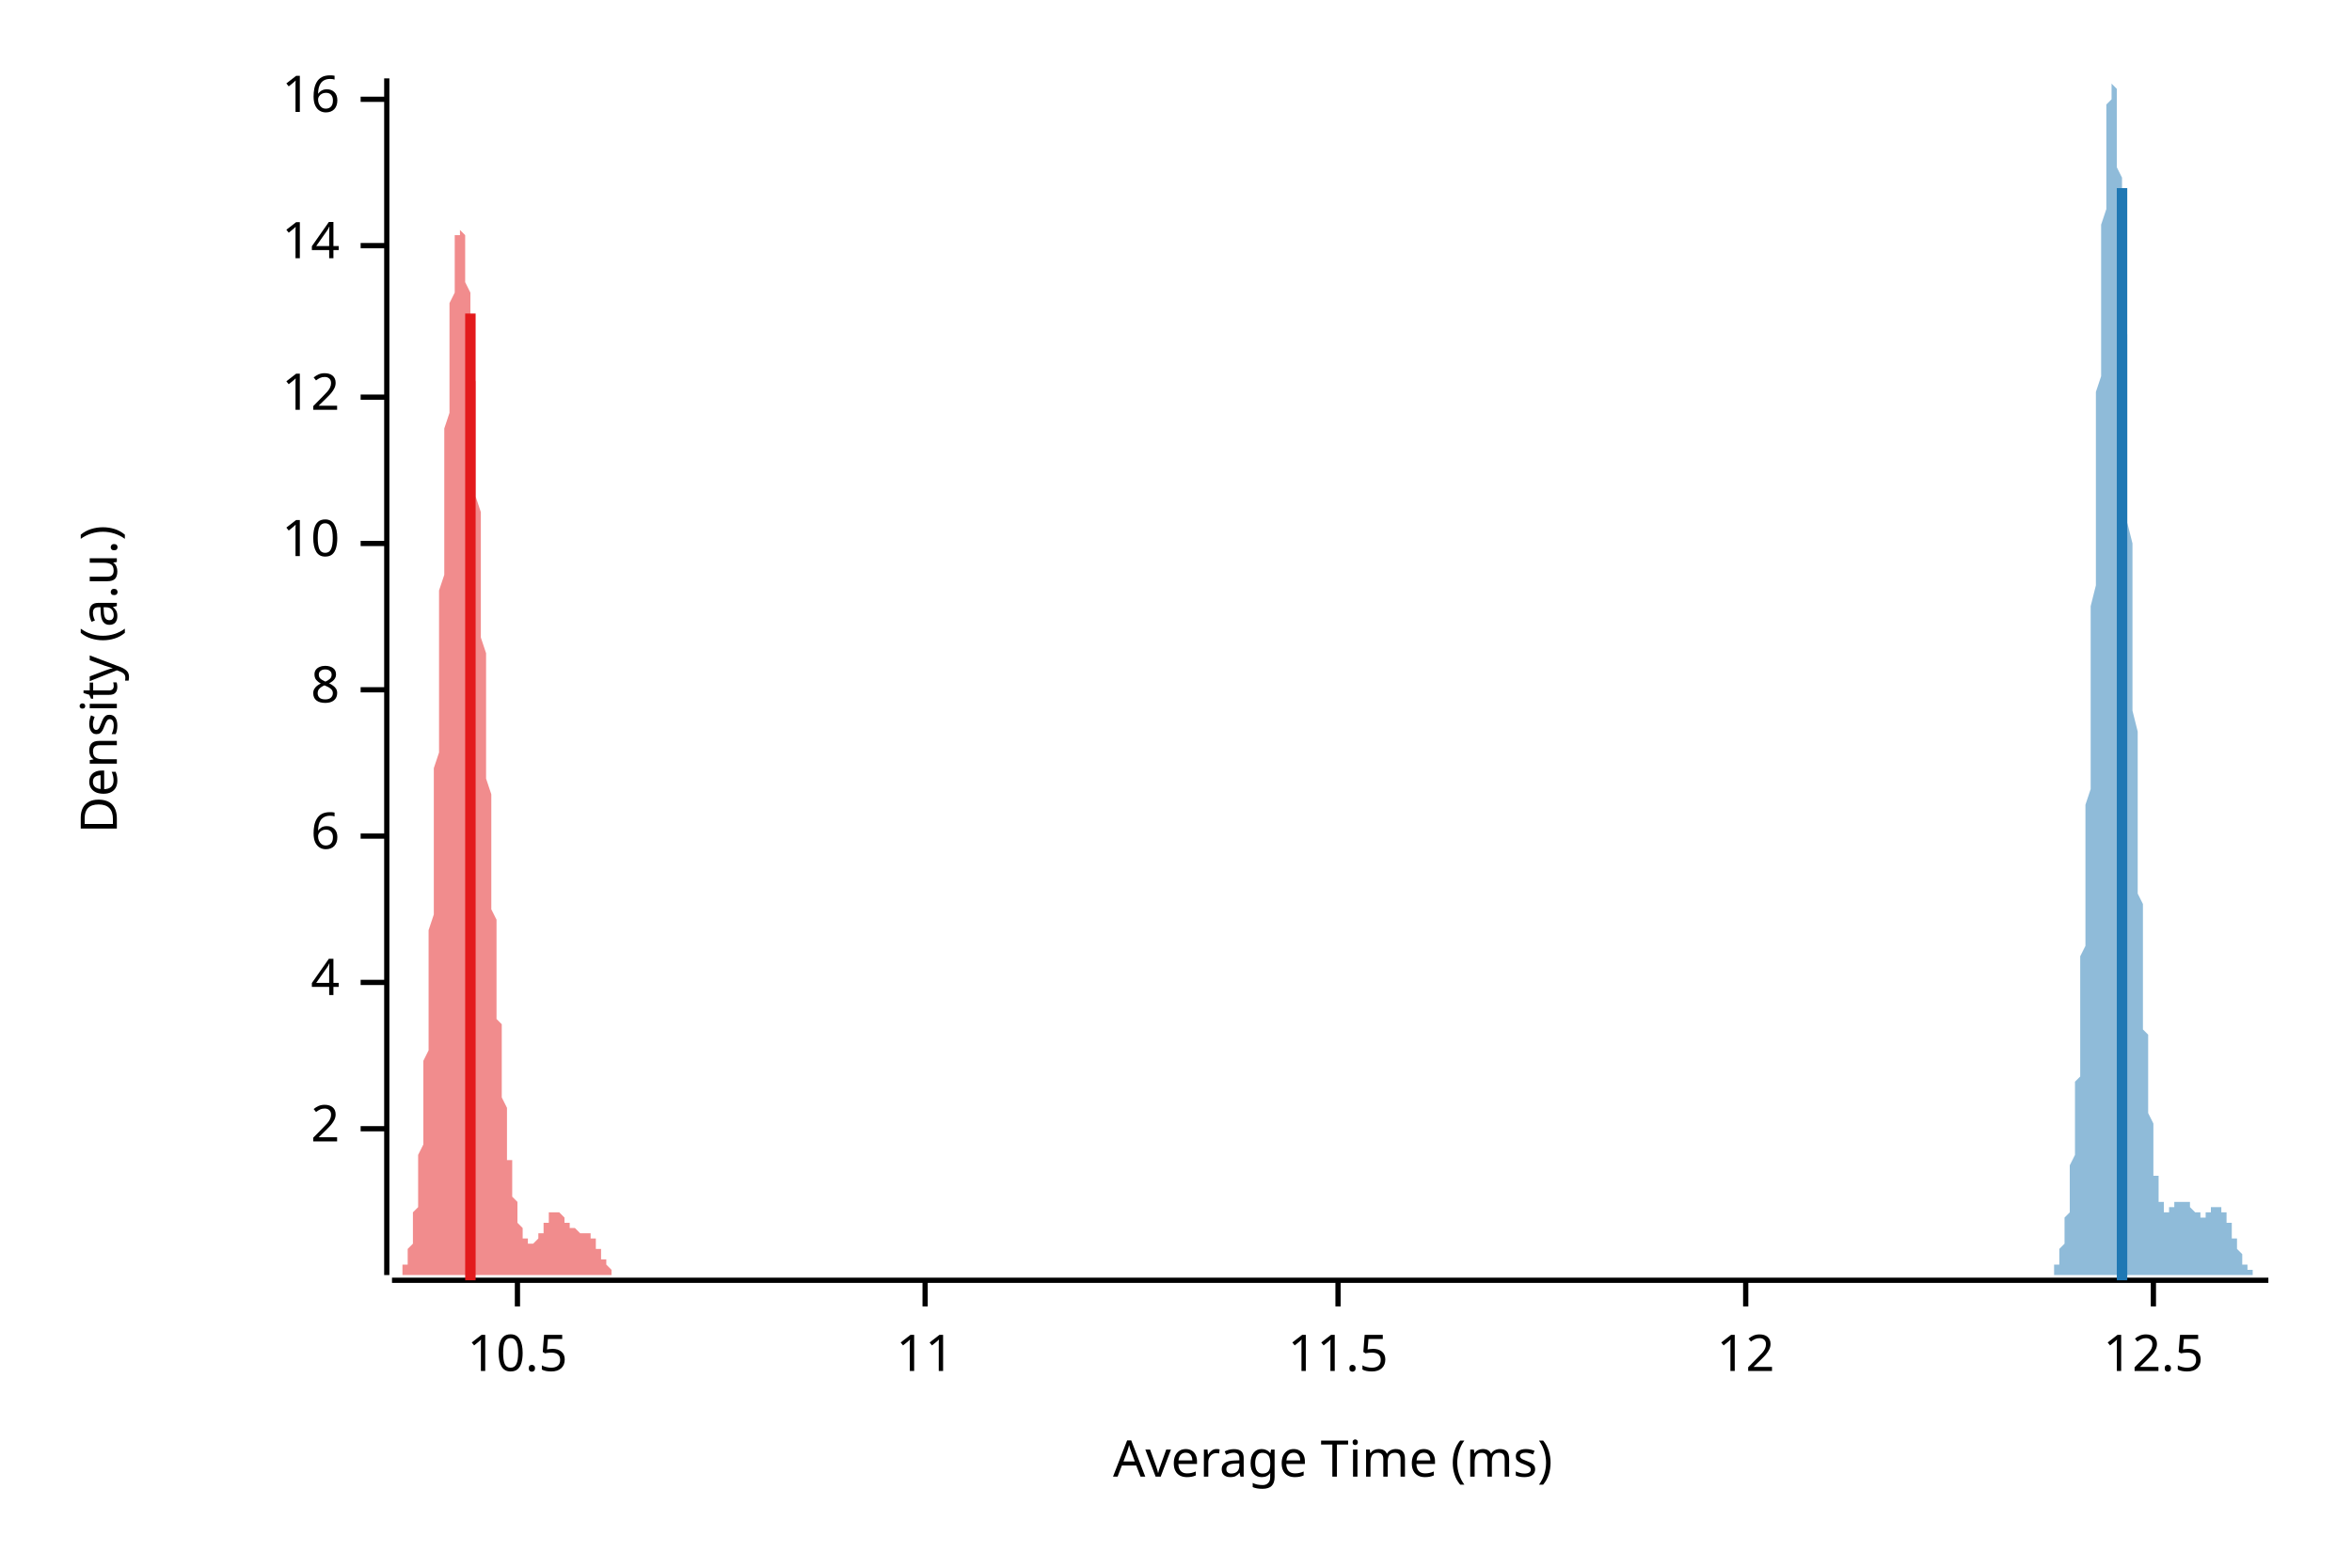
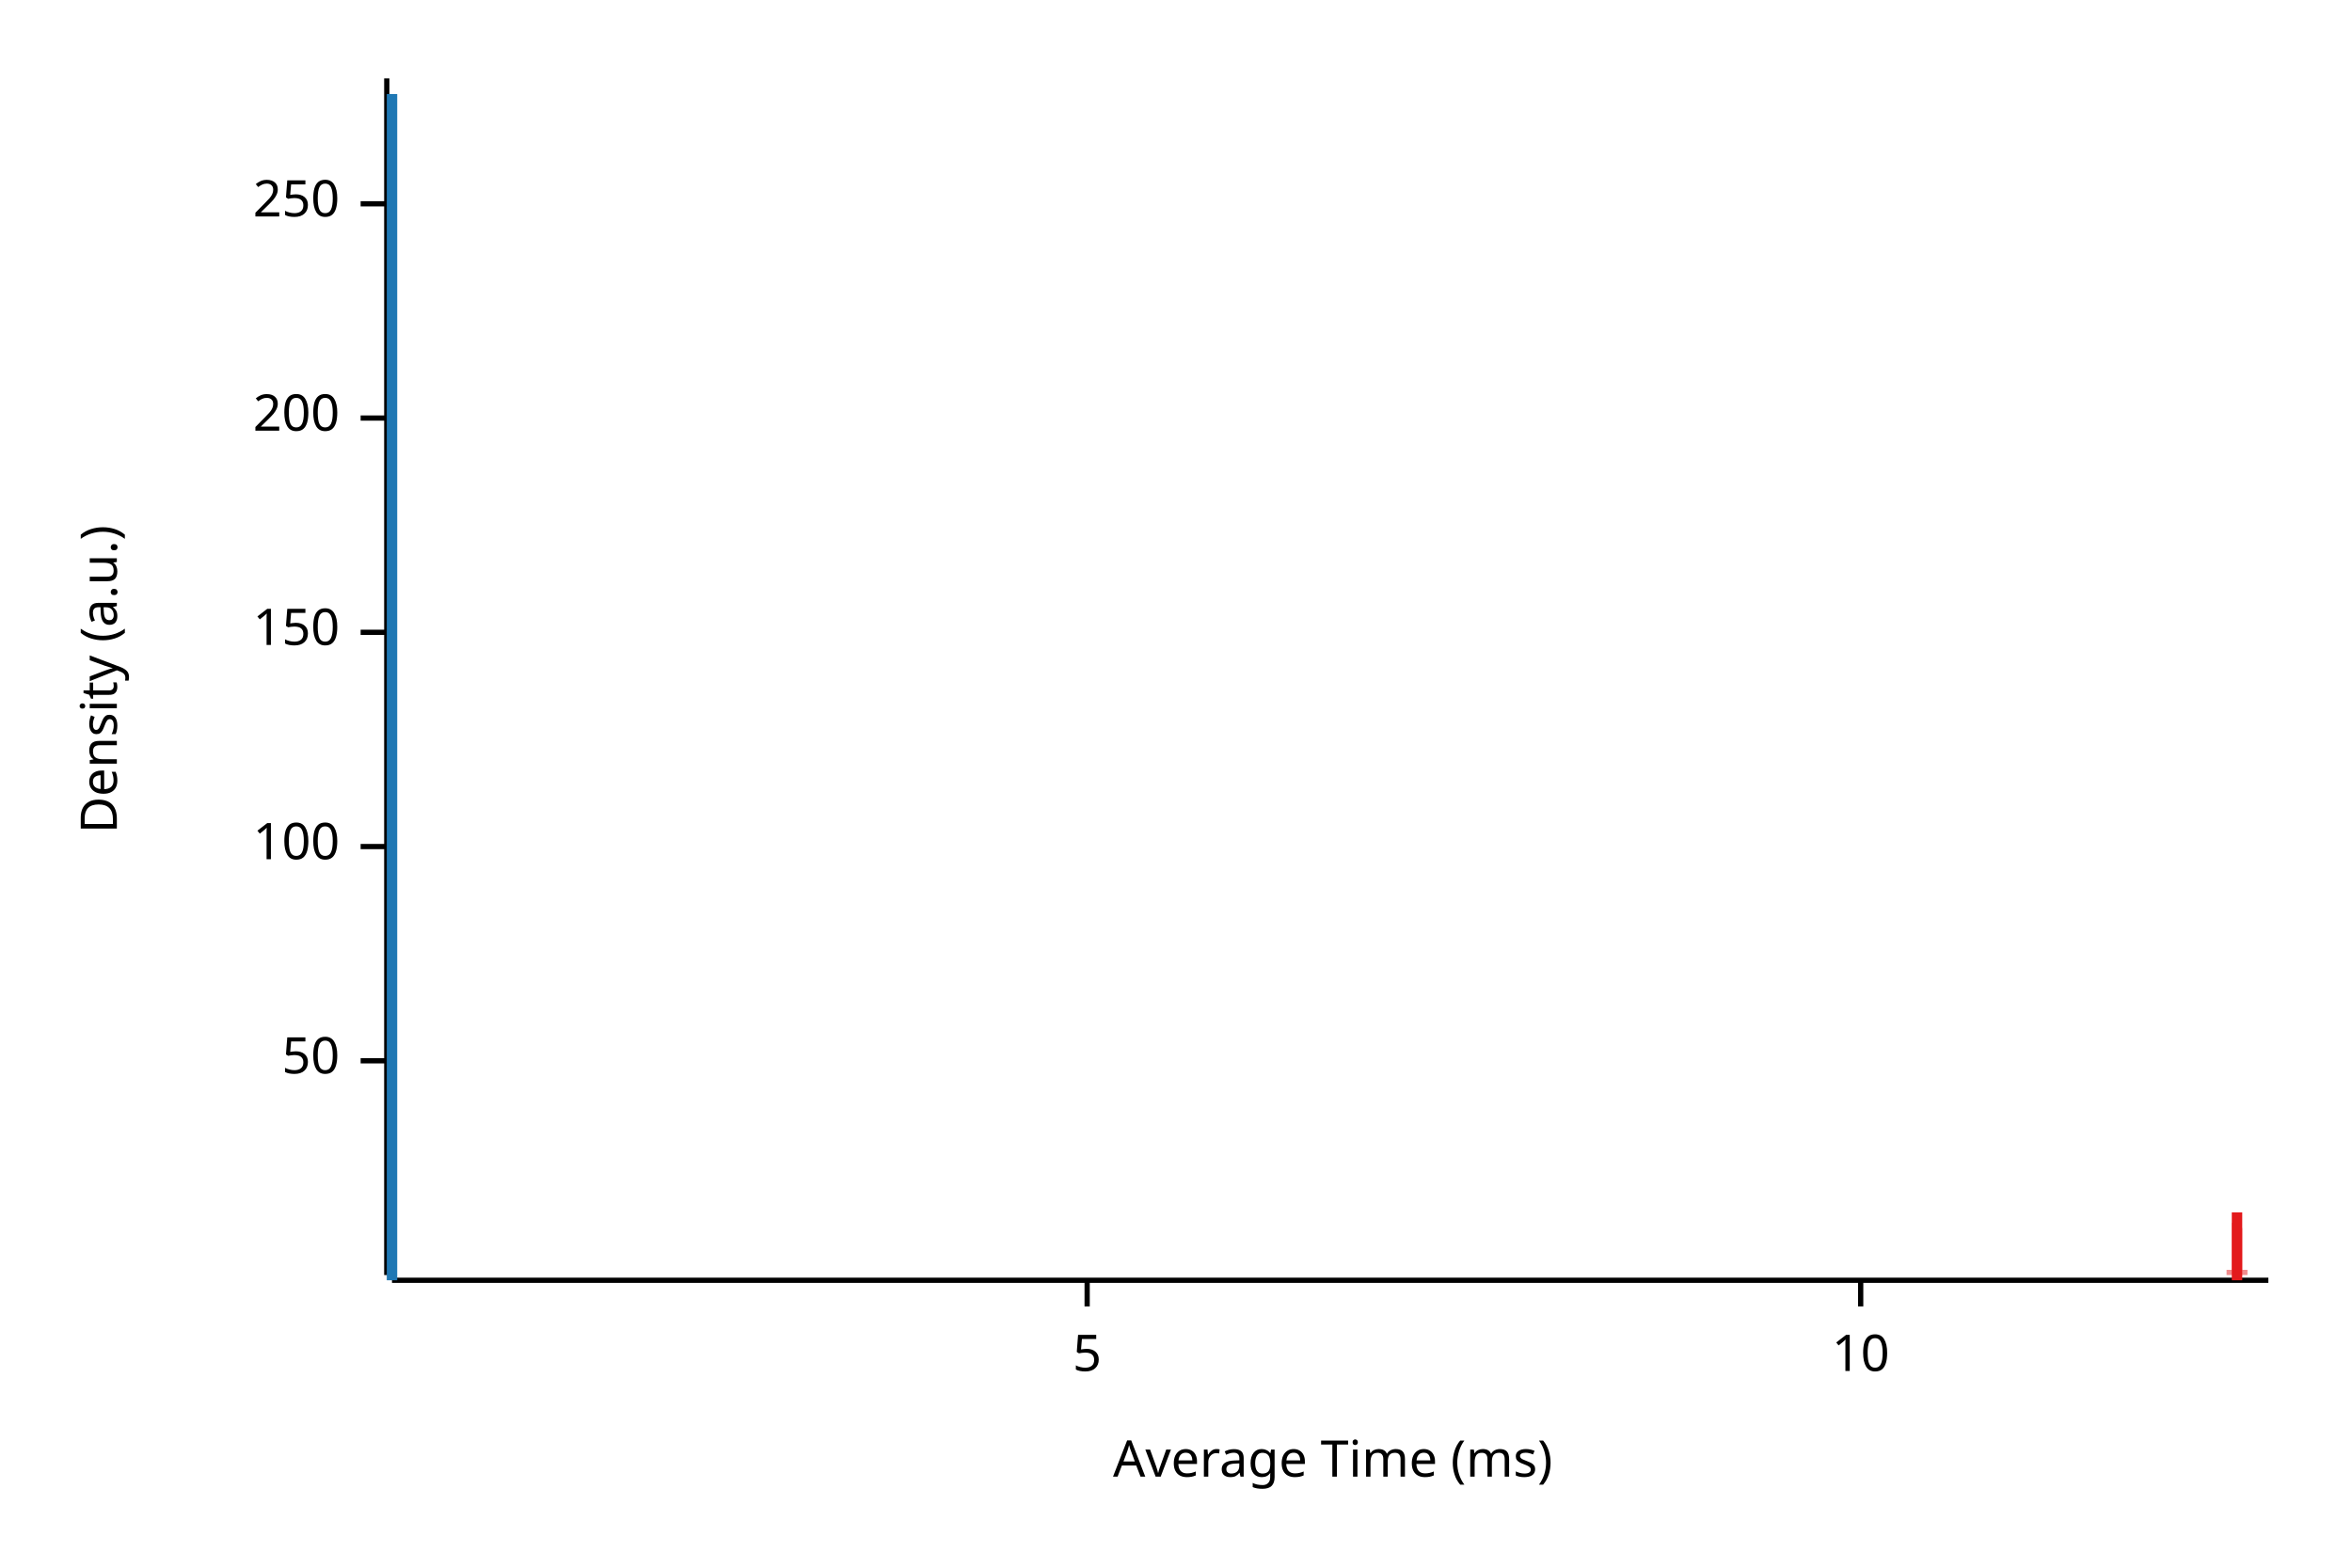
<svg xmlns="http://www.w3.org/2000/svg" width="450" height="300" viewBox="0 0 450 300">
  <text x="15" y="130" dy="0.76em" text-anchor="middle" font-family="sans-serif" font-size="9.677" opacity="1" fill="#000000" transform="rotate(270, 15, 130)">
Density (a.u.)
</text>
  <text x="255" y="285" dy="-0.5ex" text-anchor="middle" font-family="sans-serif" font-size="9.677" opacity="1" fill="#000000">
Average Time (ms)
</text>
  <polyline fill="none" opacity="1" stroke="#000000" stroke-width="1" points="74,15 74,244 " />
-   <text x="65" y="216" dy="0.5ex" text-anchor="end" font-family="sans-serif" font-size="9.677" opacity="1" fill="#000000">
- 2
+   <text x="65" y="203" dy="0.5ex" text-anchor="end" font-family="sans-serif" font-size="9.677" opacity="1" fill="#000000">
+ 50
</text>
-   <polyline fill="none" opacity="1" stroke="#000000" stroke-width="1" points="69,216 74,216 " />
-   <text x="65" y="188" dy="0.5ex" text-anchor="end" font-family="sans-serif" font-size="9.677" opacity="1" fill="#000000">
- 4
+   <polyline fill="none" opacity="1" stroke="#000000" stroke-width="1" points="69,203 74,203 " />
+   <text x="65" y="162" dy="0.5ex" text-anchor="end" font-family="sans-serif" font-size="9.677" opacity="1" fill="#000000">
+ 100
</text>
-   <polyline fill="none" opacity="1" stroke="#000000" stroke-width="1" points="69,188 74,188 " />
-   <text x="65" y="160" dy="0.5ex" text-anchor="end" font-family="sans-serif" font-size="9.677" opacity="1" fill="#000000">
- 6
+   <polyline fill="none" opacity="1" stroke="#000000" stroke-width="1" points="69,162 74,162 " />
+   <text x="65" y="121" dy="0.5ex" text-anchor="end" font-family="sans-serif" font-size="9.677" opacity="1" fill="#000000">
+ 150
</text>
-   <polyline fill="none" opacity="1" stroke="#000000" stroke-width="1" points="69,160 74,160 " />
-   <text x="65" y="132" dy="0.5ex" text-anchor="end" font-family="sans-serif" font-size="9.677" opacity="1" fill="#000000">
- 8
+   <polyline fill="none" opacity="1" stroke="#000000" stroke-width="1" points="69,121 74,121 " />
+   <text x="65" y="80" dy="0.5ex" text-anchor="end" font-family="sans-serif" font-size="9.677" opacity="1" fill="#000000">
+ 200
</text>
-   <polyline fill="none" opacity="1" stroke="#000000" stroke-width="1" points="69,132 74,132 " />
-   <text x="65" y="104" dy="0.5ex" text-anchor="end" font-family="sans-serif" font-size="9.677" opacity="1" fill="#000000">
+   <polyline fill="none" opacity="1" stroke="#000000" stroke-width="1" points="69,80 74,80 " />
+   <text x="65" y="39" dy="0.5ex" text-anchor="end" font-family="sans-serif" font-size="9.677" opacity="1" fill="#000000">
+ 250
+ </text>
+   <polyline fill="none" opacity="1" stroke="#000000" stroke-width="1" points="69,39 74,39 " />
+   <polyline fill="none" opacity="1" stroke="#000000" stroke-width="1" points="75,245 434,245 " />
+   <text x="208" y="255" dy="0.76em" text-anchor="middle" font-family="sans-serif" font-size="9.677" opacity="1" fill="#000000">
+ 5
+ </text>
+   <polyline fill="none" opacity="1" stroke="#000000" stroke-width="1" points="208,245 208,250 " />
+   <text x="356" y="255" dy="0.76em" text-anchor="middle" font-family="sans-serif" font-size="9.677" opacity="1" fill="#000000">
10
</text>
-   <polyline fill="none" opacity="1" stroke="#000000" stroke-width="1" points="69,104 74,104 " />
-   <text x="65" y="76" dy="0.5ex" text-anchor="end" font-family="sans-serif" font-size="9.677" opacity="1" fill="#000000">
- 12
- </text>
-   <polyline fill="none" opacity="1" stroke="#000000" stroke-width="1" points="69,76 74,76 " />
-   <text x="65" y="47" dy="0.5ex" text-anchor="end" font-family="sans-serif" font-size="9.677" opacity="1" fill="#000000">
- 14
- </text>
-   <polyline fill="none" opacity="1" stroke="#000000" stroke-width="1" points="69,47 74,47 " />
-   <text x="65" y="19" dy="0.5ex" text-anchor="end" font-family="sans-serif" font-size="9.677" opacity="1" fill="#000000">
- 16
- </text>
-   <polyline fill="none" opacity="1" stroke="#000000" stroke-width="1" points="69,19 74,19 " />
-   <polyline fill="none" opacity="1" stroke="#000000" stroke-width="1" points="75,245 434,245 " />
-   <text x="99" y="255" dy="0.76em" text-anchor="middle" font-family="sans-serif" font-size="9.677" opacity="1" fill="#000000">
- 10.5
- </text>
-   <polyline fill="none" opacity="1" stroke="#000000" stroke-width="1" points="99,245 99,250 " />
-   <text x="177" y="255" dy="0.76em" text-anchor="middle" font-family="sans-serif" font-size="9.677" opacity="1" fill="#000000">
- 11
- </text>
-   <polyline fill="none" opacity="1" stroke="#000000" stroke-width="1" points="177,245 177,250 " />
-   <text x="256" y="255" dy="0.76em" text-anchor="middle" font-family="sans-serif" font-size="9.677" opacity="1" fill="#000000">
- 11.5
- </text>
-   <polyline fill="none" opacity="1" stroke="#000000" stroke-width="1" points="256,245 256,250 " />
-   <text x="334" y="255" dy="0.76em" text-anchor="middle" font-family="sans-serif" font-size="9.677" opacity="1" fill="#000000">
- 12
- </text>
-   <polyline fill="none" opacity="1" stroke="#000000" stroke-width="1" points="334,245 334,250 " />
-   <text x="412" y="255" dy="0.76em" text-anchor="middle" font-family="sans-serif" font-size="9.677" opacity="1" fill="#000000">
- 12.5
- </text>
-   <polyline fill="none" opacity="1" stroke="#000000" stroke-width="1" points="412,245 412,250 " />
-   <polygon opacity="0.5" fill="#E31A1C" points="75,244 75,244 75,244 75,244 75,244 75,244 75,244 75,244 75,244 75,244 75,244 76,244 76,244 76,244 76,244 76,244 76,244 76,244 76,244 76,244 76,244 76,244 77,244 77,244 77,243 77,243 77,243 77,243 77,243 77,243 77,243 77,242 77,242 78,242 78,242 78,241 78,241 78,241 78,241 78,240 78,240 78,240 78,239 78,239 79,238 79,238 79,237 79,237 79,236 79,236 79,235 79,234 79,234 79,233 79,232 80,231 80,231 80,230 80,229 80,228 80,227 80,226 80,224 80,223 80,222 80,221 81,219 81,218 81,216 81,215 81,213 81,212 81,210 81,208 81,206 81,205 81,203 82,201 82,199 82,197 82,194 82,192 82,190 82,188 82,185 82,183 82,180 82,178 83,175 83,172 83,170 83,167 83,164 83,161 83,158 83,156 83,153 83,150 83,147 84,144 84,141 84,138 84,135 84,131 84,128 84,125 84,122 84,119 84,116 84,113 85,110 85,107 85,104 85,101 85,98 85,95 85,93 85,90 85,87 85,85 85,82 86,79 86,77 86,75 86,72 86,70 86,68 86,66 86,64 86,62 86,60 86,58 87,56 87,55 87,53 87,52 87,51 87,50 87,48 87,47 87,47 87,46 87,45 88,45 88,44 88,44 88,43 88,43 88,43 88,43 88,43 88,43 88,44 88,44 89,45 89,45 89,46 89,47 89,48 89,48 89,49 89,51 89,52 89,53 89,54 90,56 90,57 90,59 90,60 90,62 90,64 90,66 90,67 90,69 90,71 91,73 91,75 91,77 91,79 91,82 91,84 91,86 91,88 91,91 91,93 91,95 92,98 92,100 92,103 92,105 92,108 92,110 92,112 92,115 92,117 92,120 92,122 93,125 93,127 93,130 93,132 93,135 93,137 93,140 93,142 93,145 93,147 93,149 94,152 94,154 94,157 94,159 94,161 94,163 94,166 94,168 94,170 94,172 94,174 95,176 95,178 95,180 95,182 95,184 95,186 95,188 95,189 95,191 95,193 95,195 96,196 96,198 96,199 96,201 96,202 96,204 96,205 96,207 96,208 96,209 96,210 97,212 97,213 97,214 97,215 97,216 97,217 97,218 97,219 97,220 97,221 97,222 98,222 98,223 98,224 98,225 98,226 98,226 98,227 98,228 98,228 98,229 98,229 99,230 99,230 99,231 99,231 99,232 99,232 99,233 99,233 99,234 99,234 99,234 100,235 100,235 100,235 100,235 100,236 100,236 100,236 100,236 100,237 100,237 100,237 101,237 101,237 101,238 101,238 101,238 101,238 101,238 101,238 101,238 101,238 101,238 102,238 102,238 102,238 102,238 102,238 102,238 102,238 102,238 102,238 102,238 102,238 103,237 103,237 103,237 103,237 103,237 103,237 103,237 103,236 103,236 103,236 103,236 104,236 104,236 104,235 104,235 104,235 104,235 104,235 104,234 104,234 104,234 104,234 105,234 105,233 105,233 105,233 105,233 105,233 105,233 105,233 105,232 105,232 106,232 106,232 106,232 106,232 106,232 106,232 106,232 106,232 106,232 106,232 106,232 107,232 107,232 107,232 107,232 107,232 107,232 107,232 107,232 107,232 107,232 107,232 108,233 108,233 108,233 108,233 108,233 108,233 108,233 108,233 108,233 108,234 108,234 109,234 109,234 109,234 109,234 109,234 109,234 109,234 109,235 109,235 109,235 109,235 110,235 110,235 110,235 110,235 110,235 110,235 110,235 110,235 110,235 110,235 110,235 111,236 111,236 111,236 111,236 111,236 111,236 111,236 111,236 111,236 111,236 111,236 112,236 112,236 112,236 112,236 112,236 112,236 112,236 112,236 112,236 112,236 112,236 113,236 113,236 113,236 113,236 113,237 113,237 113,237 113,237 113,237 113,237 113,237 114,237 114,238 114,238 114,238 114,238 114,238 114,238 114,238 114,239 114,239 114,239 115,239 115,239 115,239 115,240 115,240 115,240 115,240 115,240 115,240 115,241 115,241 116,241 116,241 116,241 116,241 116,242 116,242 116,242 116,242 116,242 116,242 116,242 117,243 117,243 117,243 117,243 117,243 117,243 117,243 117,243 117,243 117,243 117,244 118,244 118,244 118,244 118,244 118,244 118,244 118,244 118,244 118,244 118,244 118,244 119,244 119,244 119,244 119,244 119,244 119,244 119,244 119,244 119,244 119,244 119,244 120,244 120,244 120,244 120,244 120,244 120,244 120,244 120,244 75,244 " />
-   <polygon opacity="0.5" fill="#1F78B4" points="390,244 390,244 391,244 391,244 391,244 391,244 391,244 391,244 391,244 391,244 391,244 391,244 391,244 391,244 392,244 392,244 392,244 392,244 392,244 392,244 392,244 392,244 392,244 392,244 392,244 393,244 393,244 393,243 393,243 393,243 393,243 393,243 393,243 393,243 393,242 393,242 393,242 394,242 394,242 394,242 394,241 394,241 394,241 394,240 394,240 394,240 394,240 394,239 394,239 395,238 395,238 395,238 395,237 395,237 395,236 395,236 395,235 395,234 395,234 395,233 396,232 396,232 396,231 396,230 396,229 396,229 396,228 396,227 396,226 396,225 396,224 396,223 397,221 397,220 397,219 397,218 397,216 397,215 397,214 397,212 397,211 397,209 397,207 398,206 398,204 398,202 398,200 398,198 398,196 398,194 398,192 398,190 398,188 398,186 398,183 399,181 399,178 399,176 399,173 399,171 399,168 399,165 399,163 399,160 399,157 399,154 400,151 400,148 400,145 400,142 400,139 400,135 400,132 400,129 400,126 400,122 400,119 400,116 401,112 401,109 401,105 401,102 401,99 401,95 401,92 401,89 401,85 401,82 401,79 401,75 402,72 402,69 402,66 402,63 402,60 402,57 402,54 402,51 402,48 402,45 402,43 403,40 403,38 403,36 403,33 403,31 403,29 403,28 403,26 403,24 403,23 403,21 403,20 404,19 404,18 404,17 404,17 404,16 404,16 404,16 404,15 404,16 404,16 404,16 405,17 405,17 405,18 405,19 405,20 405,22 405,23 405,24 405,26 405,28 405,30 405,32 406,34 406,36 406,39 406,41 406,44 406,46 406,49 406,52 406,55 406,58 406,61 407,64 407,67 407,70 407,73 407,77 407,80 407,83 407,87 407,90 407,93 407,97 407,100 408,104 408,107 408,110 408,114 408,117 408,120 408,124 408,127 408,130 408,133 408,136 409,140 409,143 409,146 409,149 409,152 409,154 409,157 409,160 409,163 409,165 409,168 409,171 410,173 410,176 410,178 410,180 410,182 410,185 410,187 410,189 410,191 410,193 410,195 410,197 411,198 411,200 411,202 411,204 411,205 411,207 411,208 411,209 411,211 411,212 411,213 412,215 412,216 412,217 412,218 412,219 412,220 412,221 412,222 412,222 412,223 412,224 412,225 413,225 413,226 413,226 413,227 413,228 413,228 413,228 413,229 413,229 413,230 413,230 414,230 414,230 414,231 414,231 414,231 414,231 414,231 414,232 414,232 414,232 414,232 414,232 415,232 415,232 415,232 415,232 415,232 415,232 415,232 415,232 415,232 415,232 415,231 416,231 416,231 416,231 416,231 416,231 416,231 416,231 416,231 416,231 416,231 416,231 416,230 417,230 417,230 417,230 417,230 417,230 417,230 417,230 417,230 417,230 417,230 417,230 417,230 418,230 418,230 418,230 418,230 418,230 418,230 418,230 418,230 418,230 418,230 418,230 419,230 419,230 419,231 419,231 419,231 419,231 419,231 419,231 419,231 419,231 419,231 419,231 420,232 420,232 420,232 420,232 420,232 420,232 420,232 420,232 420,232 420,232 420,232 421,232 421,232 421,233 421,233 421,233 421,233 421,233 421,233 421,233 421,233 421,233 421,233 422,233 422,233 422,233 422,233 422,233 422,232 422,232 422,232 422,232 422,232 422,232 423,232 423,232 423,232 423,232 423,232 423,232 423,232 423,232 423,232 423,232 423,232 423,231 424,231 424,231 424,231 424,231 424,231 424,231 424,231 424,231 424,231 424,231 424,231 425,231 425,231 425,231 425,231 425,231 425,232 425,232 425,232 425,232 425,232 425,232 425,232 426,232 426,232 426,233 426,233 426,233 426,233 426,233 426,233 426,234 426,234 426,234 426,234 427,234 427,235 427,235 427,235 427,235 427,235 427,236 427,236 427,236 427,236 427,237 428,237 428,237 428,237 428,238 428,238 428,238 428,238 428,238 428,239 428,239 428,239 428,239 429,240 429,240 429,240 429,240 429,240 429,241 429,241 429,241 429,241 429,241 429,242 430,242 430,242 430,242 430,242 430,242 430,242 430,243 430,243 430,243 430,243 430,243 430,243 431,243 431,243 431,243 431,243 431,244 431,244 431,244 431,244 431,244 431,244 431,244 432,244 432,244 432,244 432,244 432,244 432,244 432,244 432,244 432,244 432,244 432,244 432,244 433,244 433,244 433,244 433,244 433,244 433,244 433,244 433,244 433,244 433,244 433,244 434,244 434,244 390,244 " />
-   <polyline fill="none" opacity="1" stroke="#E31A1C" stroke-width="2" points="90,245 90,60 " />
-   <polyline fill="none" opacity="1" stroke="#1F78B4" stroke-width="2" points="406,245 406,36 " />
+   <polyline fill="none" opacity="1" stroke="#000000" stroke-width="1" points="356,245 356,250 " />
+   <polygon opacity="0.5" fill="#E31A1C" points="425,244 425,244 425,244 425,244 425,244 425,244 425,244 425,244 425,244 426,244 426,244 426,244 426,244 426,244 426,244 426,244 426,244 426,244 426,244 426,244 426,244 426,244 426,244 426,244 426,244 426,244 426,244 426,244 426,244 426,244 426,244 426,244 426,244 426,244 426,244 426,244 426,244 426,244 426,244 426,244 426,244 426,244 426,244 426,244 426,244 426,244 426,244 426,244 426,244 426,244 426,244 426,244 426,244 426,244 426,244 426,244 426,244 426,244 426,244 426,244 426,244 426,244 426,244 426,244 426,244 426,244 426,244 426,243 426,243 426,243 427,243 427,243 427,243 427,243 427,243 427,243 427,243 427,243 427,243 427,243 427,243 427,242 427,242 427,242 427,242 427,242 427,242 427,242 427,242 427,242 427,241 427,241 427,241 427,241 427,241 427,241 427,241 427,240 427,240 427,240 427,240 427,240 427,240 427,240 427,239 427,239 427,239 427,239 427,239 427,238 427,238 427,238 427,238 427,238 427,238 427,237 427,237 427,237 427,237 427,237 427,236 427,236 427,236 427,236 427,236 427,235 427,235 427,235 427,235 427,235 427,234 428,234 428,234 428,234 428,234 428,234 428,233 428,233 428,233 428,233 428,233 428,233 428,232 428,232 428,232 428,232 428,232 428,232 428,232 428,232 428,232 428,231 428,231 428,231 428,231 428,231 428,231 428,231 428,231 428,231 428,231 428,231 428,231 428,231 428,231 428,231 428,231 428,231 428,231 428,231 428,232 428,232 428,232 428,232 428,232 428,232 428,232 428,232 428,232 428,233 428,233 428,233 428,233 428,233 428,233 428,234 428,234 428,234 428,234 428,234 428,235 428,235 428,235 429,235 429,235 429,235 429,236 429,236 429,236 429,236 429,236 429,237 429,237 429,237 429,237 429,237 429,238 429,238 429,238 429,238 429,238 429,239 429,239 429,239 429,239 429,239 429,239 429,240 429,240 429,240 429,240 429,240 429,240 429,240 429,241 429,241 429,241 429,241 429,241 429,241 429,241 429,241 429,242 429,242 429,242 429,242 429,242 429,242 429,242 429,242 429,242 429,242 429,243 429,243 429,243 429,243 429,243 429,243 429,243 429,243 429,243 429,243 429,243 429,243 430,243 430,243 430,243 430,243 430,243 430,243 430,243 430,244 430,244 430,244 430,244 430,244 430,244 430,244 430,244 430,244 430,244 430,244 430,244 430,244 430,244 430,244 430,244 430,244 430,244 430,244 430,244 430,244 430,244 430,244 430,244 430,244 430,244 430,244 430,244 430,244 430,244 430,244 430,244 430,244 430,244 430,244 430,244 430,244 430,244 430,244 430,244 430,244 430,244 430,244 430,244 430,244 430,244 430,244 430,244 430,244 430,244 430,244 430,244 430,244 430,244 431,244 431,244 431,244 431,244 431,244 431,244 431,244 431,244 431,244 431,244 431,244 431,244 431,244 431,244 431,244 431,244 431,244 431,244 431,244 431,244 431,244 431,244 431,244 431,244 431,244 431,244 431,244 431,244 431,244 431,244 431,244 431,244 431,244 431,244 431,244 431,244 431,244 431,244 431,244 431,244 431,244 431,244 431,244 431,244 431,244 431,244 431,244 431,244 431,244 431,244 431,244 431,244 431,244 431,244 431,244 431,244 431,244 431,244 431,244 431,244 431,244 431,244 432,244 432,244 432,244 432,244 432,244 432,244 432,244 432,244 432,244 432,244 432,244 432,244 432,244 432,244 432,244 432,244 432,244 432,244 432,244 432,244 432,244 432,244 432,244 432,244 432,244 432,244 432,244 432,244 432,244 432,244 432,244 432,244 432,244 432,244 432,244 432,244 432,244 432,244 432,244 432,244 432,244 432,244 432,244 432,244 432,244 432,244 432,244 432,244 432,244 432,244 432,244 432,244 432,244 432,244 432,244 432,244 432,244 432,244 432,244 432,244 432,244 433,244 433,244 433,244 433,244 433,244 433,244 433,244 433,244 433,244 433,244 433,244 433,244 433,244 433,244 433,244 433,244 433,244 433,244 433,244 433,244 433,244 433,244 433,244 433,244 433,244 433,244 433,244 433,244 433,244 433,244 433,244 433,244 433,244 433,244 433,244 433,244 433,244 433,244 433,244 433,244 433,244 433,244 433,244 433,244 433,244 433,244 433,244 433,244 433,244 433,244 433,244 433,244 433,244 433,244 433,244 433,244 433,244 433,244 433,244 433,244 433,244 434,244 434,244 425,244 " />
+   <polygon opacity="0.5" fill="#1F78B4" points="75,244 75,244 75,244 75,244 75,244 75,244 75,244 75,244 75,244 75,244 75,244 75,244 75,244 75,244 75,244 75,244 75,244 75,244 75,244 75,244 75,244 75,244 75,244 75,244 75,244 75,244 75,244 75,243 75,243 75,243 75,243 75,243 75,243 75,243 75,243 75,243 75,243 75,243 75,242 75,242 75,242 75,242 75,242 75,242 75,242 75,242 75,242 75,242 75,242 75,242 75,241 75,241 75,241 75,241 75,241 75,241 75,241 75,241 75,241 75,241 75,242 75,242 75,242 75,242 75,242 75,242 75,242 75,242 75,242 75,242 75,242 75,242 75,243 75,243 75,243 75,243 75,243 75,243 75,243 75,243 75,243 75,243 75,244 75,244 75,244 75,244 75,244 75,244 75,244 75,244 75,244 75,244 75,244 75,244 75,244 75,244 75,244 75,244 75,244 75,244 75,244 75,244 75,244 75,243 75,243 75,243 75,243 75,243 75,243 75,243 75,243 75,242 75,242 75,242 75,242 75,242 75,242 75,241 75,241 75,241 75,241 75,241 75,240 75,240 75,240 75,240 75,240 75,239 75,239 75,239 75,239 75,239 75,239 75,239 75,238 75,238 75,238 75,238 75,238 75,238 75,238 75,238 75,238 75,238 75,239 75,239 75,239 75,239 75,239 75,239 75,239 75,240 75,240 75,240 75,240 75,240 75,241 75,241 75,241 75,241 75,241 75,242 75,242 75,242 75,242 75,242 75,243 75,243 75,243 75,243 75,243 75,243 75,243 75,243 75,244 75,244 75,244 75,244 75,244 75,244 75,244 75,244 75,244 75,244 75,244 75,244 75,244 75,244 75,244 75,244 75,244 75,244 75,244 75,244 75,244 75,244 75,244 75,244 75,244 75,244 75,244 75,244 75,244 75,244 75,244 75,244 75,244 75,244 75,244 75,244 75,244 75,244 75,244 75,244 75,244 75,244 75,244 75,244 75,244 75,244 75,243 75,243 75,243 75,243 75,243 75,243 75,243 75,243 75,243 75,242 75,242 75,242 75,242 75,242 75,242 75,241 75,241 75,241 75,241 75,240 75,240 75,240 75,240 75,239 75,239 75,238 75,238 75,238 75,237 75,237 75,236 75,235 75,235 75,234 75,233 75,232 75,231 75,230 75,229 75,227 75,226 75,225 75,223 75,221 75,219 75,217 75,215 75,212 75,210 75,207 75,204 75,200 75,197 75,193 75,190 75,186 75,181 75,177 75,172 75,168 75,163 75,157 75,152 75,147 75,141 75,135 75,129 75,123 75,117 75,111 75,105 75,99 75,93 75,87 75,81 75,75 75,69 75,64 75,58 75,53 75,48 75,43 75,39 75,35 75,31 75,28 75,25 75,22 75,20 75,18 75,17 75,16 75,15 75,16 75,16 75,17 75,18 75,20 75,22 75,25 75,28 75,31 75,35 75,39 75,44 75,48 75,53 75,59 75,64 75,70 75,75 75,81 75,87 75,93 75,99 75,105 75,111 75,117 75,123 75,129 75,134 75,140 75,145 75,151 75,156 75,161 75,166 75,170 75,175 75,179 75,183 75,187 75,190 75,194 75,197 75,200 75,203 75,206 75,208 75,210 75,213 75,215 75,217 75,219 75,220 75,222 75,223 75,224 75,226 75,227 75,228 75,229 75,230 75,231 75,231 75,232 75,233 75,233 75,234 75,234 75,235 75,235 75,236 75,236 75,236 75,237 75,237 75,237 75,237 75,238 75,238 75,238 75,238 75,238 75,238 75,239 75,239 75,239 75,239 75,239 75,239 75,239 75,239 75,240 75,240 75,240 75,240 75,240 75,240 75,240 75,240 75,240 75,240 75,241 75,241 75,241 75,241 75,241 75,241 75,241 75,241 75,241 75,241 75,241 75,241 75,241 75,241 75,241 75,241 75,241 75,241 75,241 75,241 75,241 75,241 75,241 75,241 75,241 75,241 75,241 75,241 75,241 75,241 75,241 75,241 75,241 75,241 75,241 75,241 75,241 75,241 75,241 75,242 75,242 75,242 75,242 75,242 75,242 75,242 75,242 75,242 75,242 75,242 75,243 75,243 75,243 75,243 75,243 75,243 75,243 75,243 75,243 75,243 75,244 75,244 75,244 75,244 75,244 75,244 75,244 75,244 75,244 75,244 75,244 75,244 75,244 75,244 75,244 75,244 75,244 75,244 75,244 75,244 75,244 75,244 75,244 75,244 75,244 75,244 75,244 75,244 75,244 " />
+   <polyline fill="none" opacity="1" stroke="#E31A1C" stroke-width="2" points="428,245 428,232 " />
+   <polyline fill="none" opacity="1" stroke="#1F78B4" stroke-width="2" points="75,245 75,18 " />
</svg>
